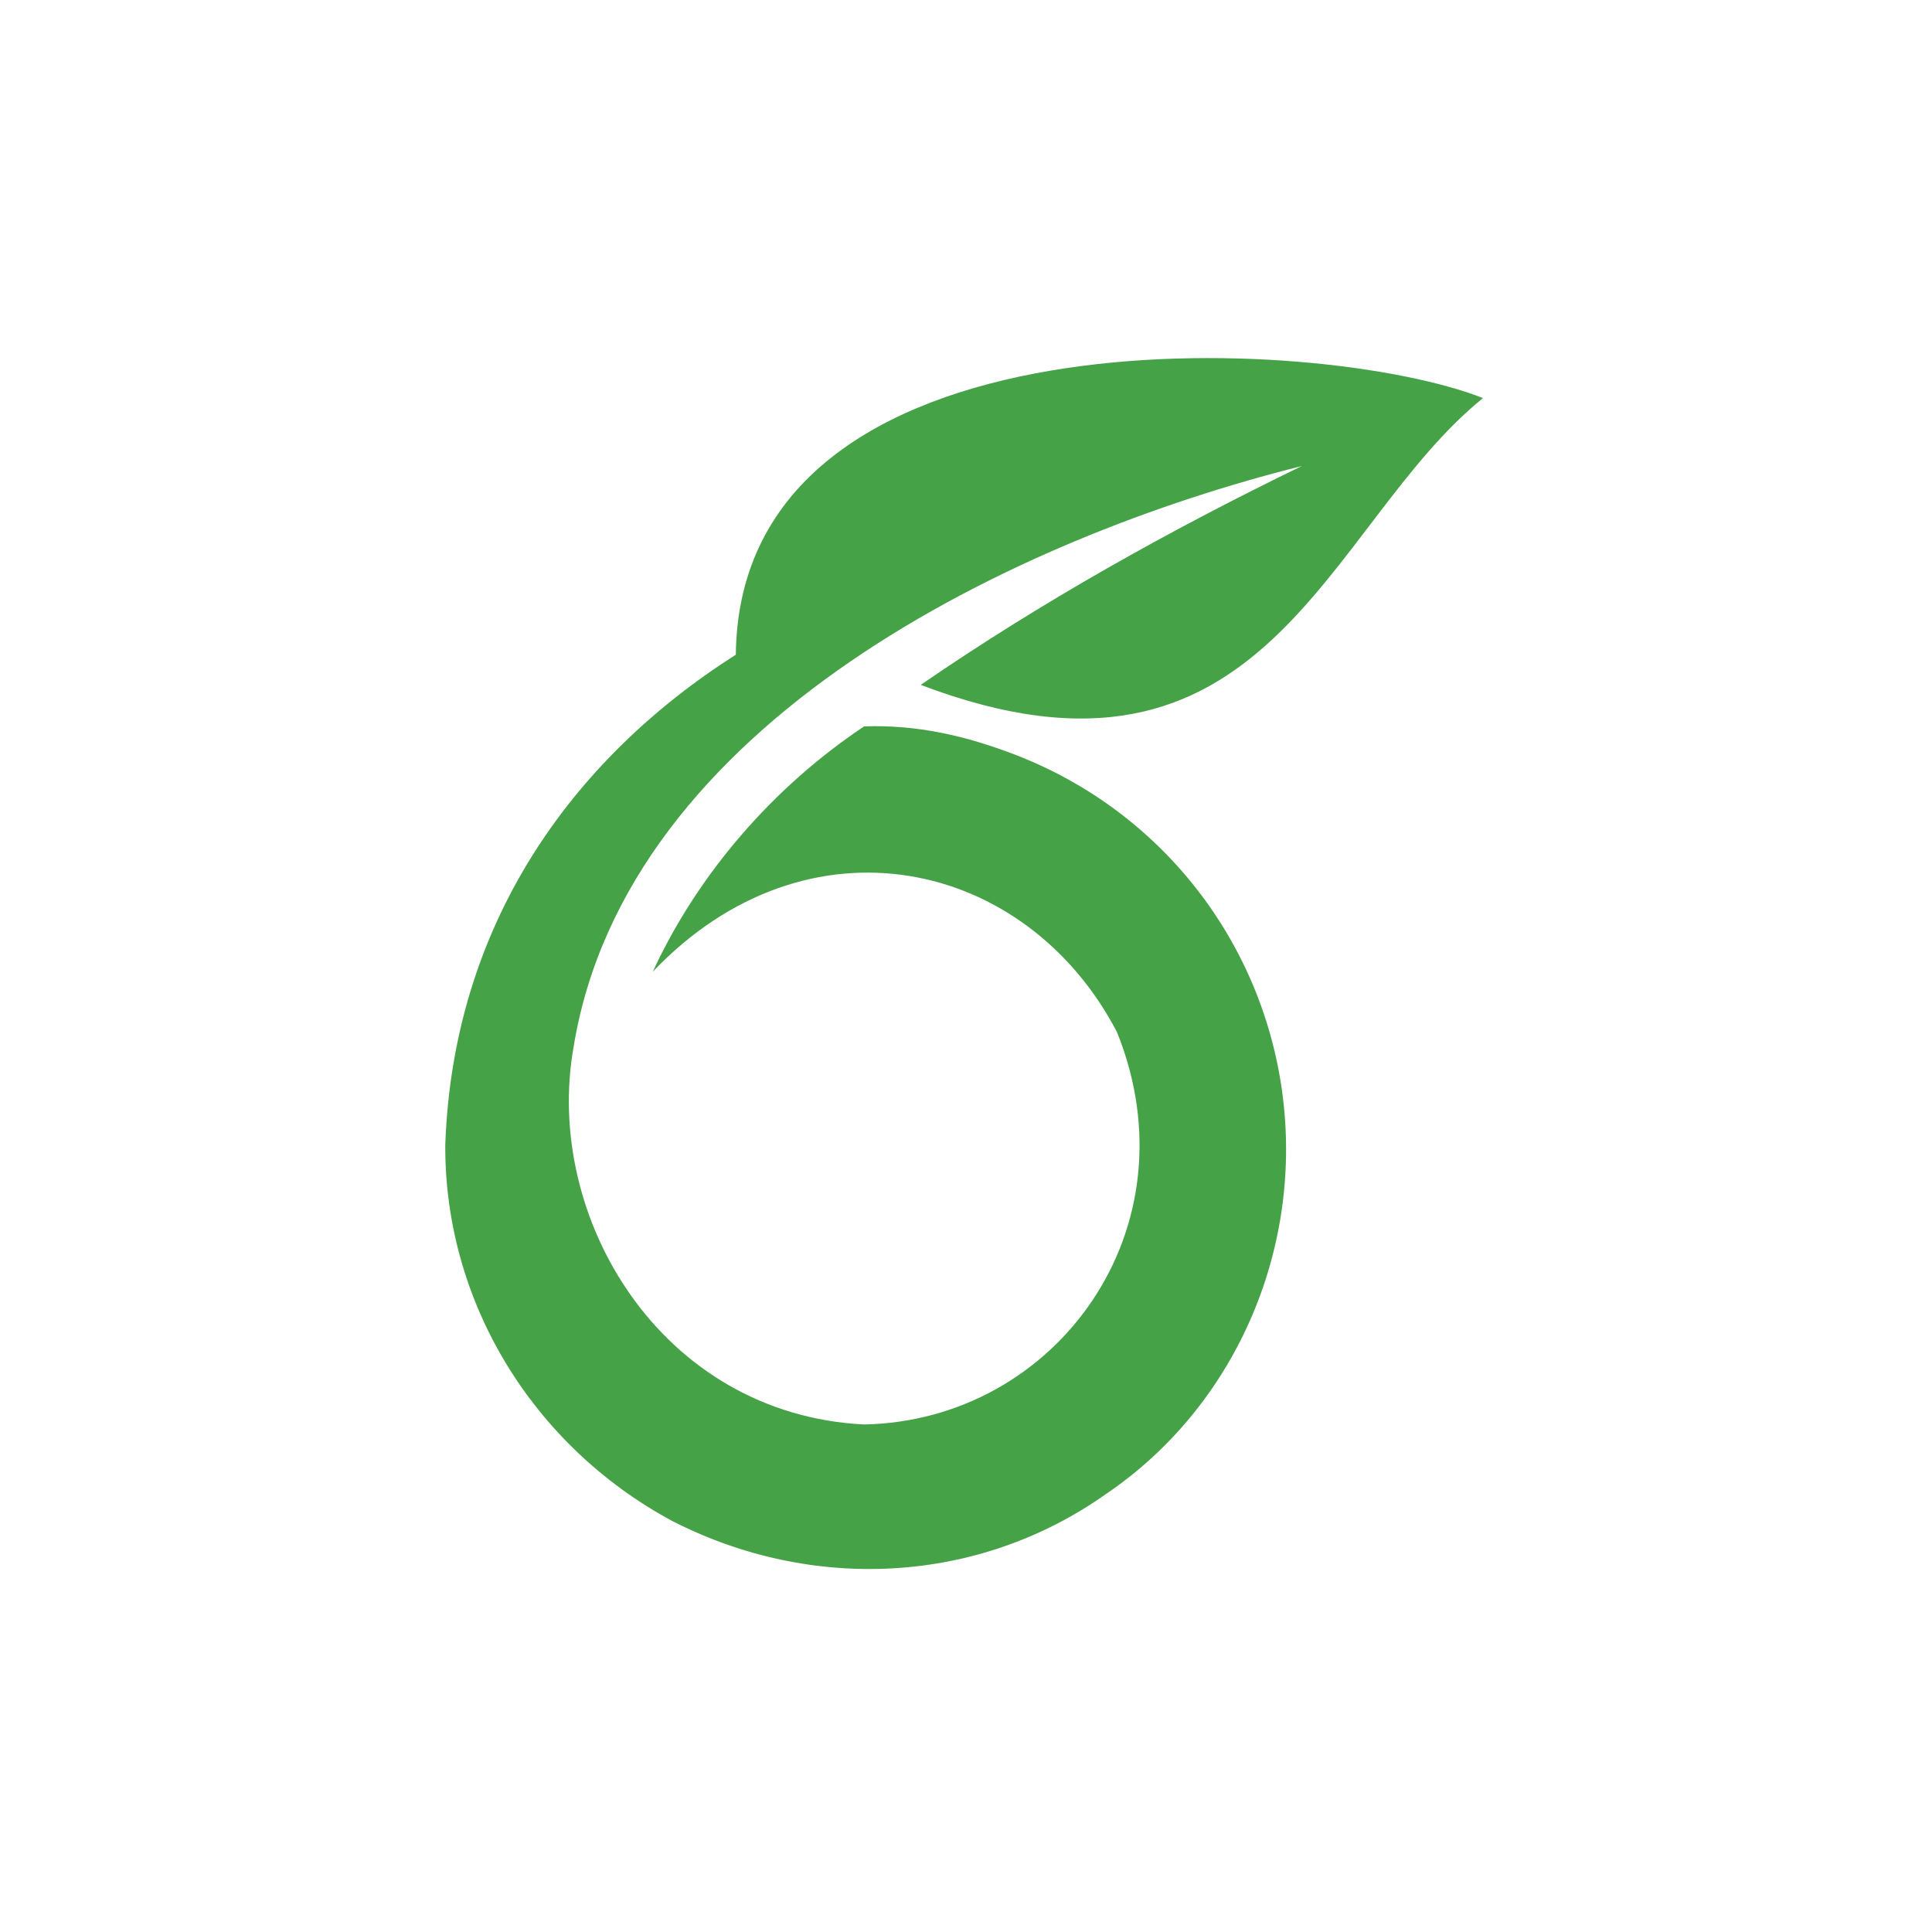
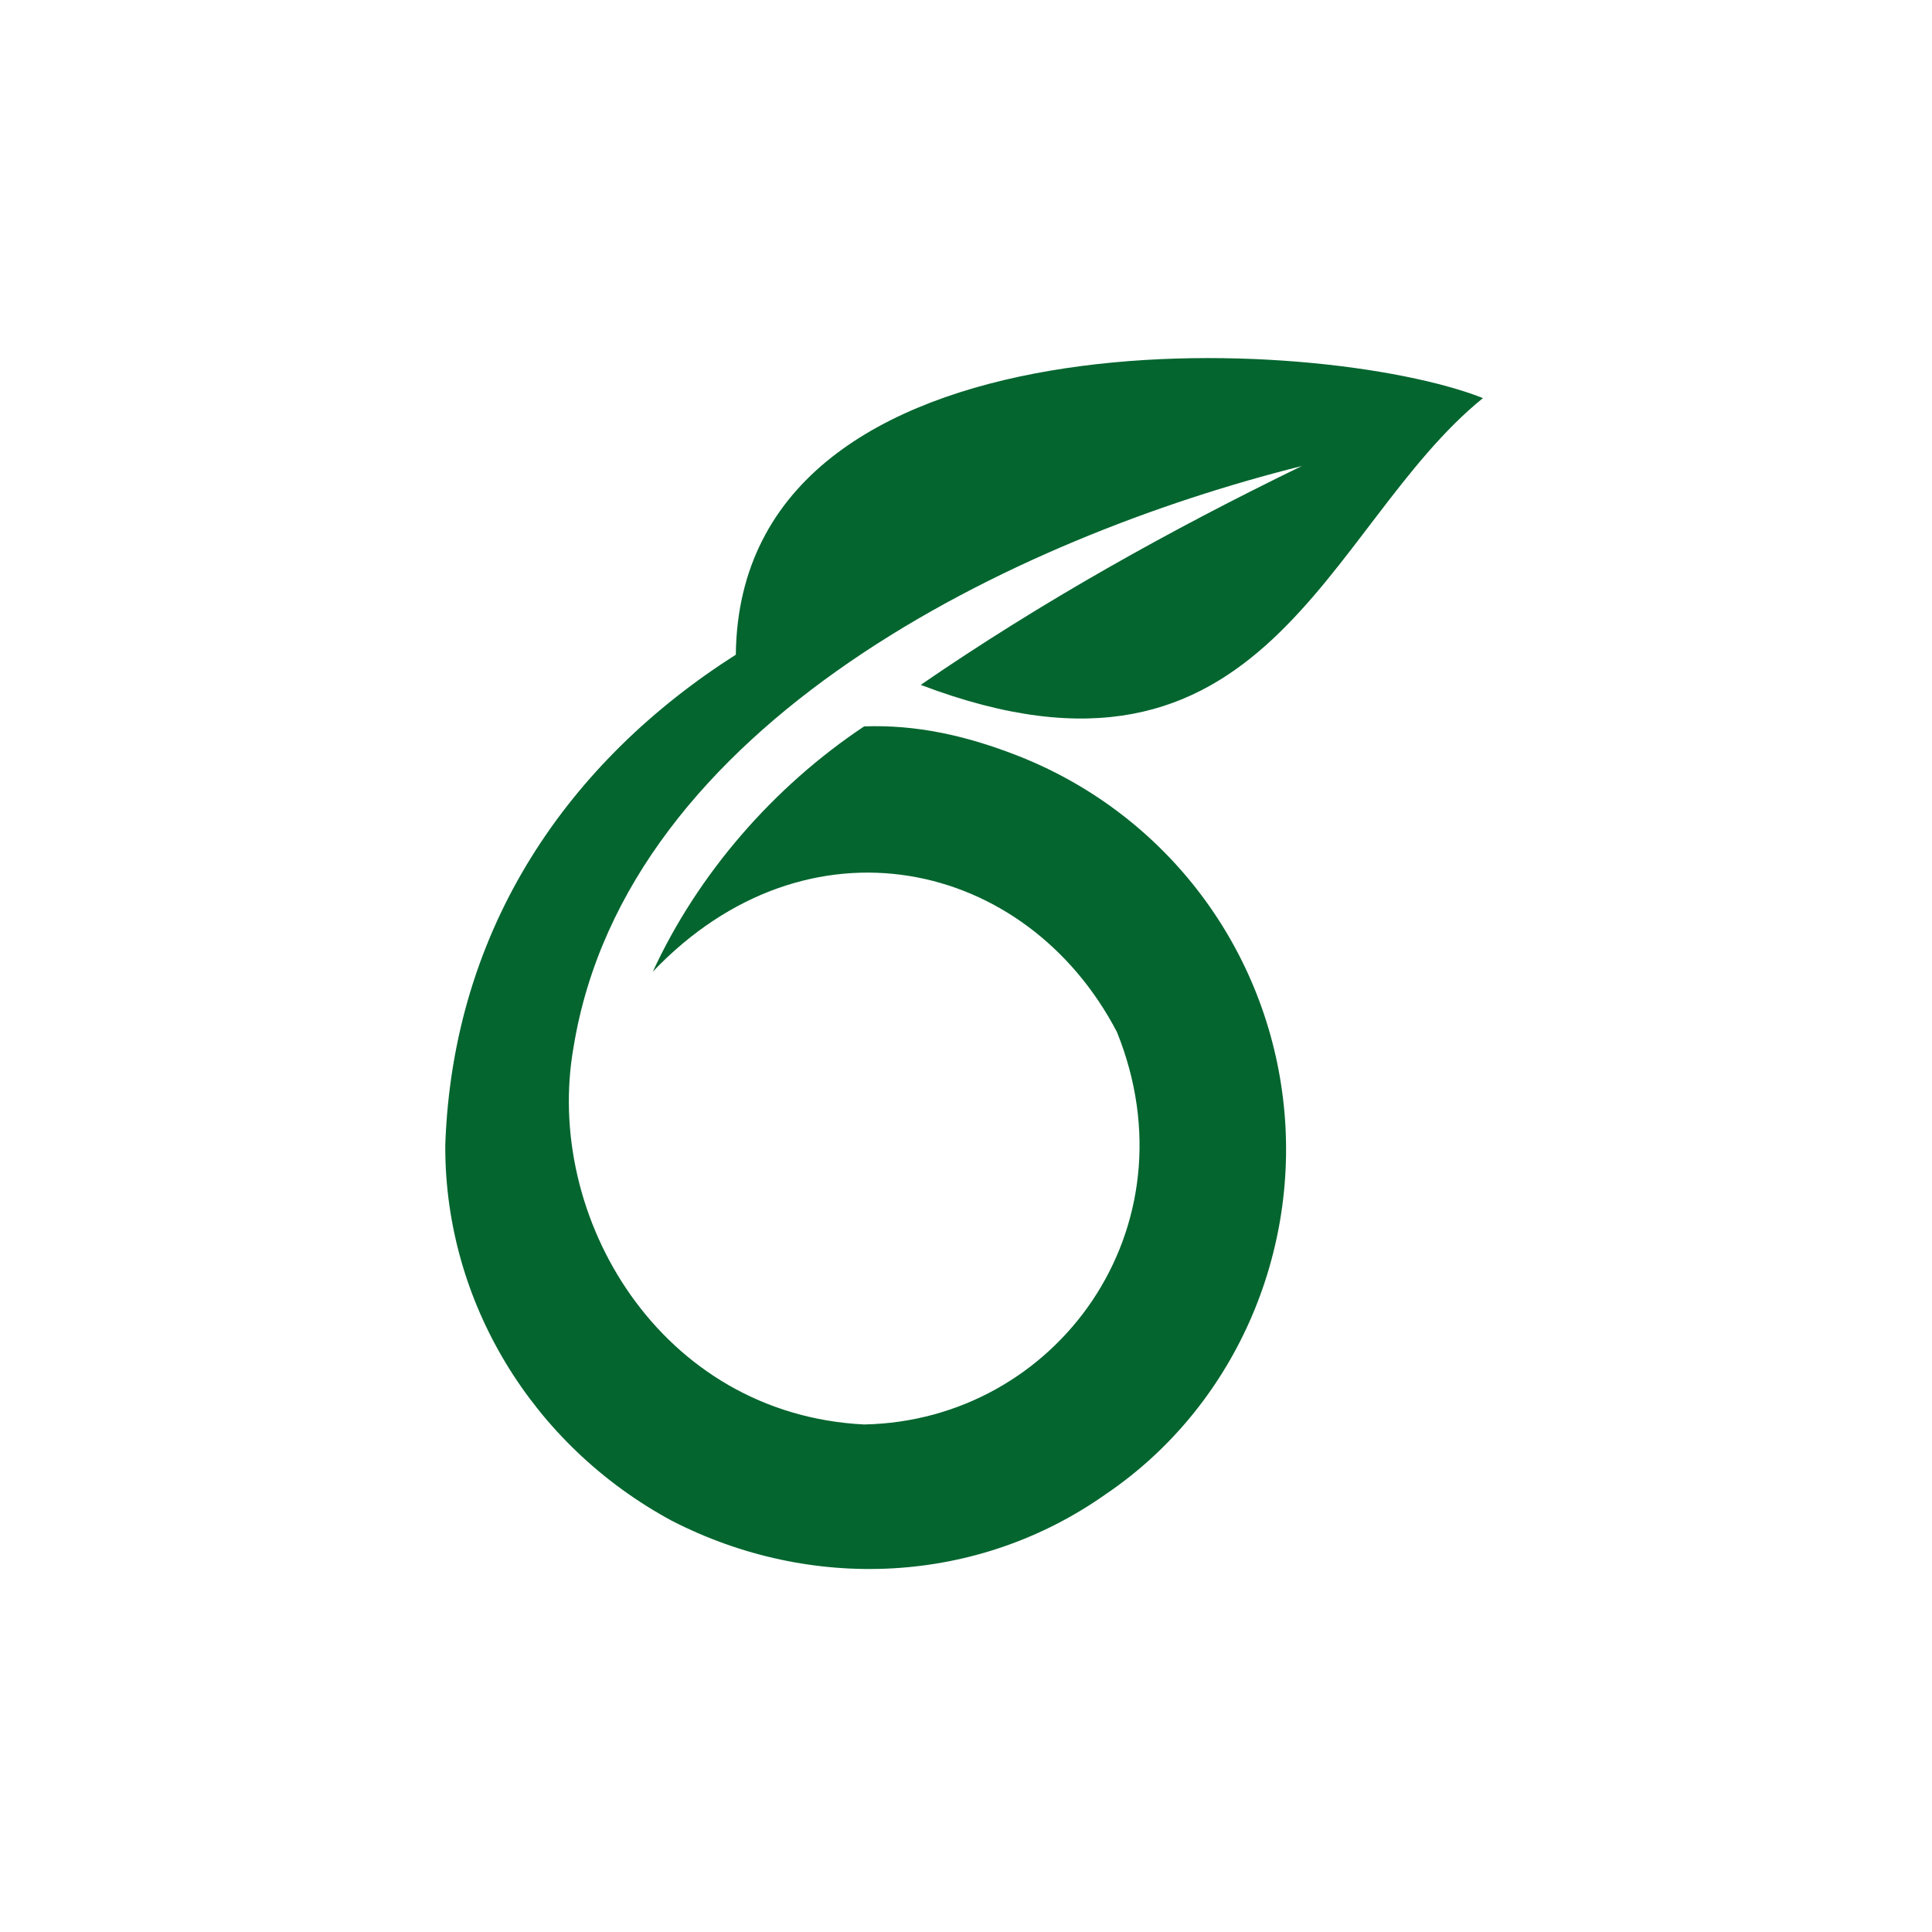
<svg xmlns="http://www.w3.org/2000/svg" aria-label="Overleaf" role="img" viewBox="0 0 512 512">
  <path d="m0 0H512V512H0" fill="#fff" />
-   <path d="M118 304c0 41 23 79 60 99 37 19 81 17 115-7 34-23 52-64 47-105s-32-76-71-91c-13-5-26-8-40-7.5-24 16-44 39-56 65 41-43 99-30 123 16 21 52-16 103-67 104-54-2.7-85-55-77-100 14-86 117-135 193-154-35 17-69 36-101 58 92 35 107-42 149-76-43-17-197-25-198 68-44 28-75 72-77 130z" fill="#46a247" />
+   <path d="M118 304c0 41 23 79 60 99 37 19 81 17 115-7 34-23 52-64 47-105s-32-76-71-91c-13-5-26-8-40-7.5-24 16-44 39-56 65 41-43 99-30 123 16 21 52-16 103-67 104-54-2.7-85-55-77-100 14-86 117-135 193-154-35 17-69 36-101 58 92 35 107-42 149-76-43-17-197-25-198 68-44 28-75 72-77 130z" fill="#04652f" />
</svg>
